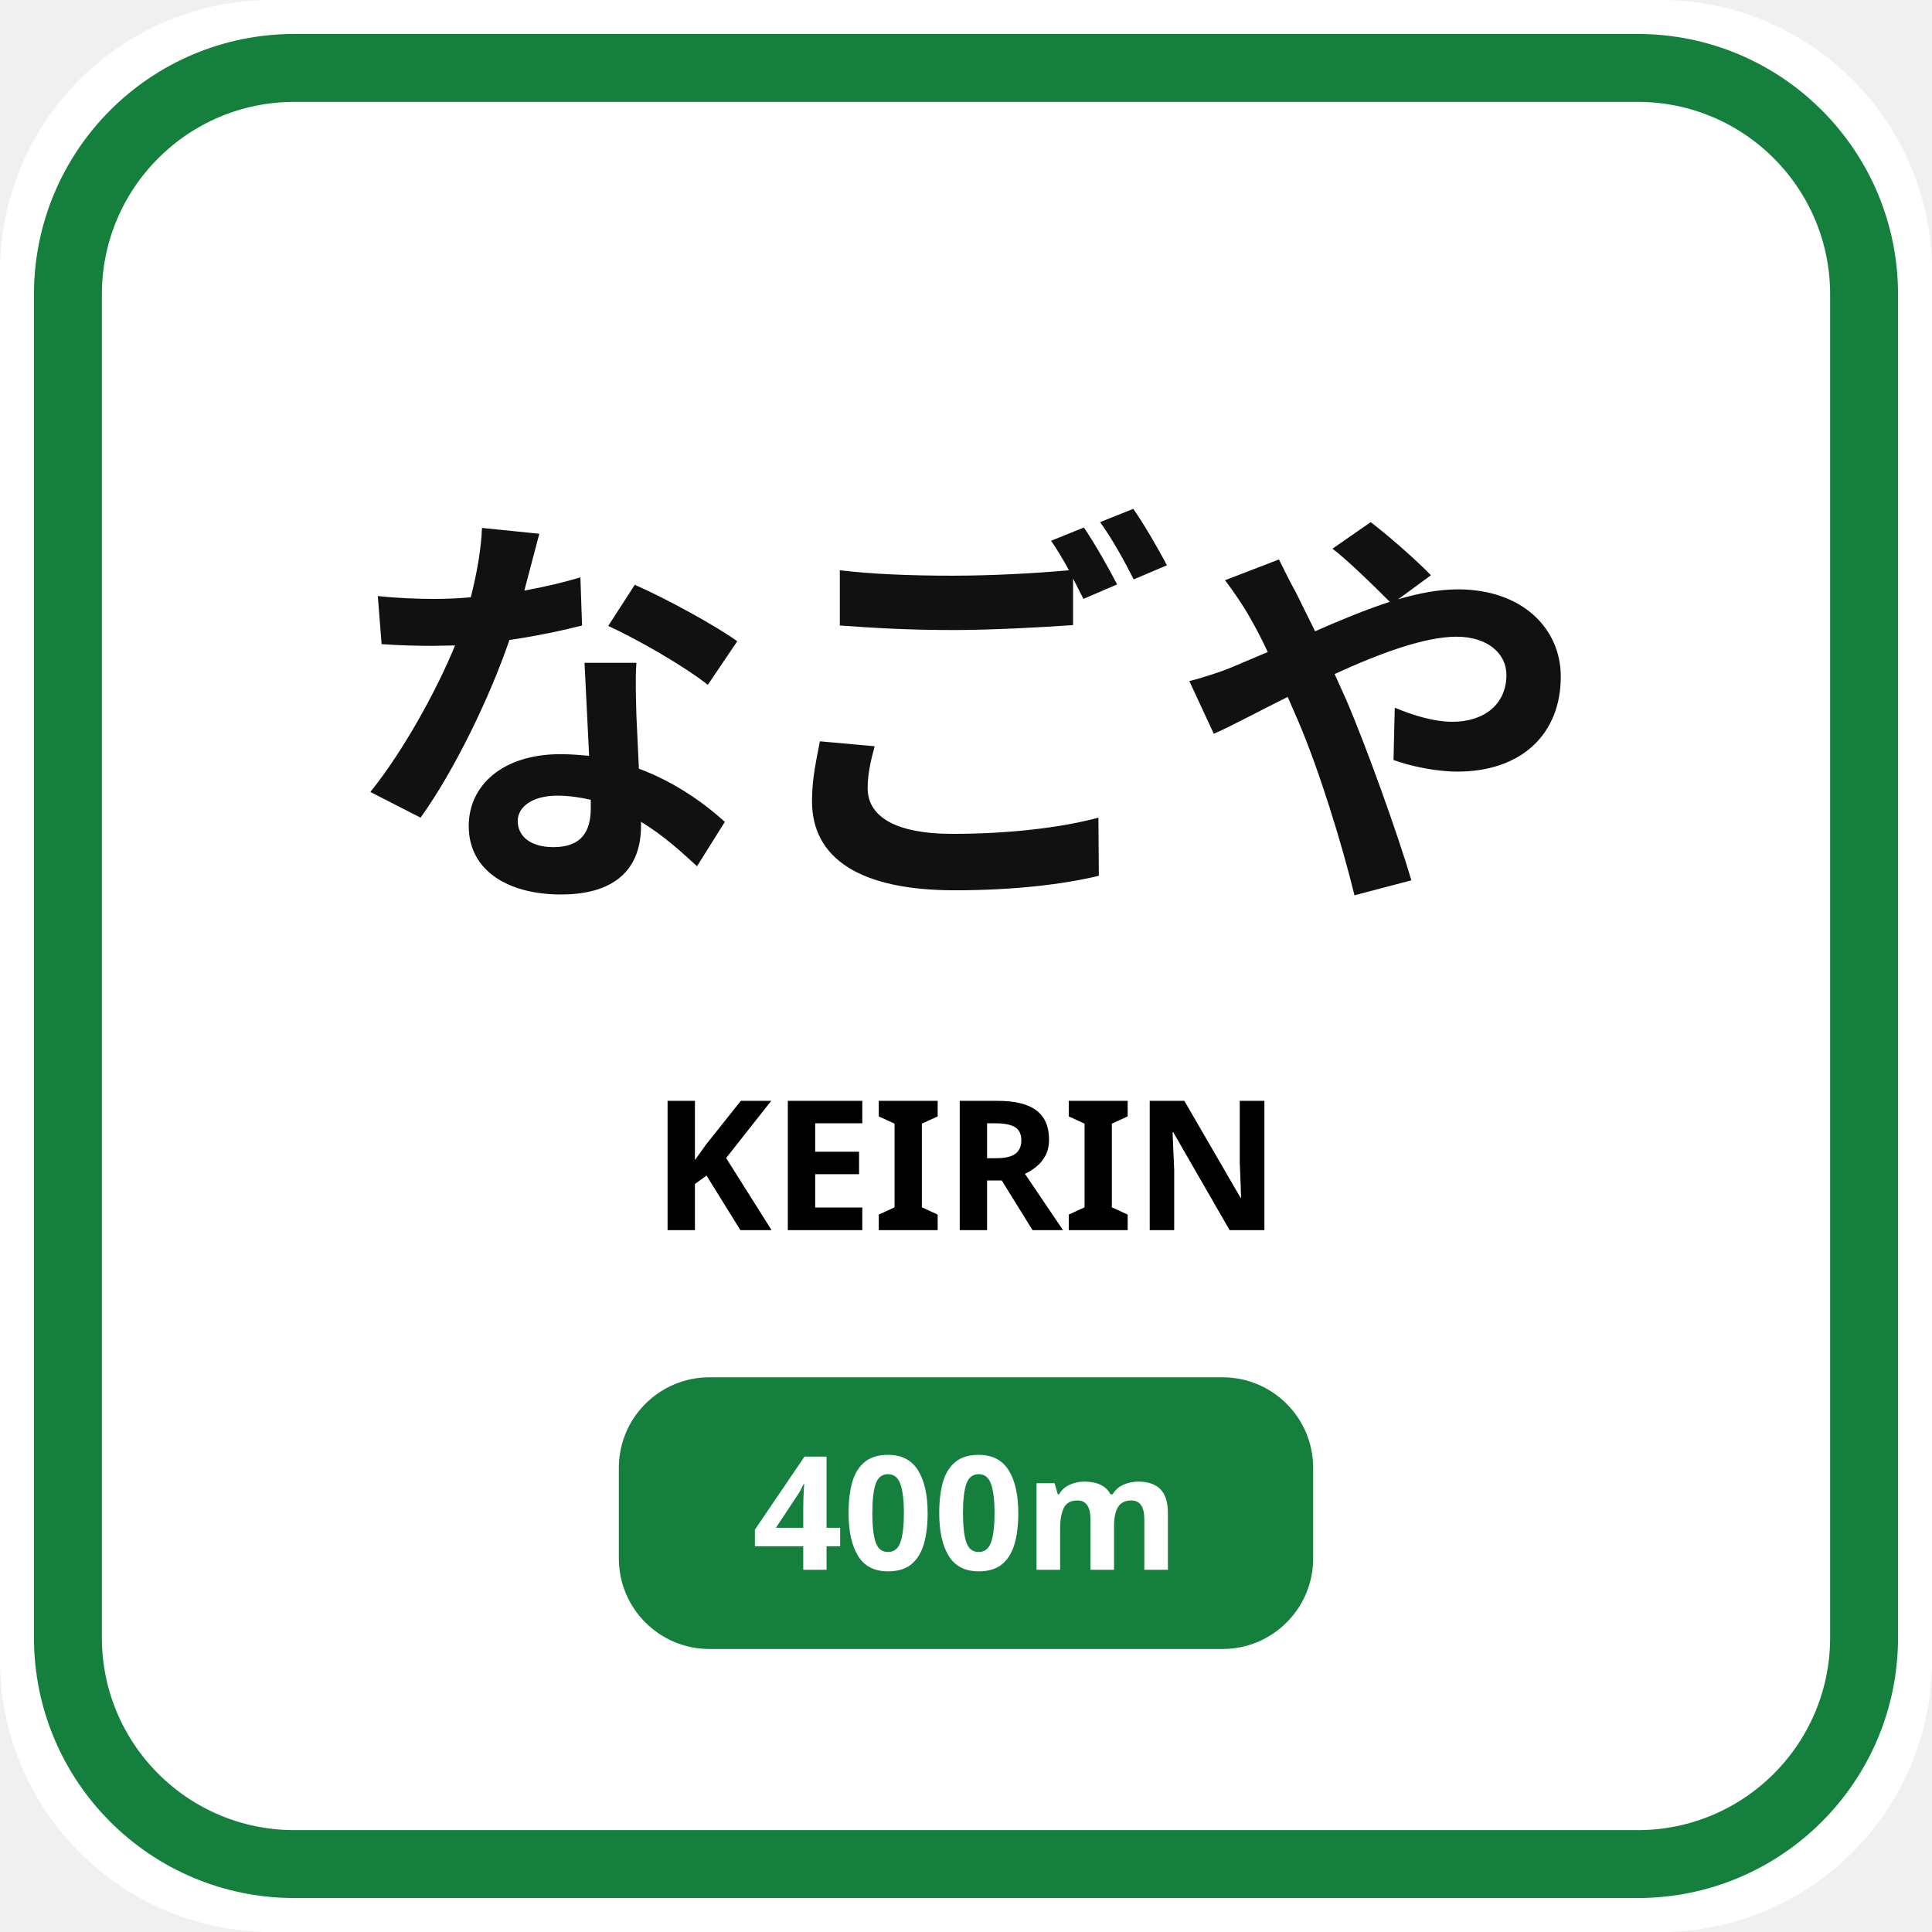
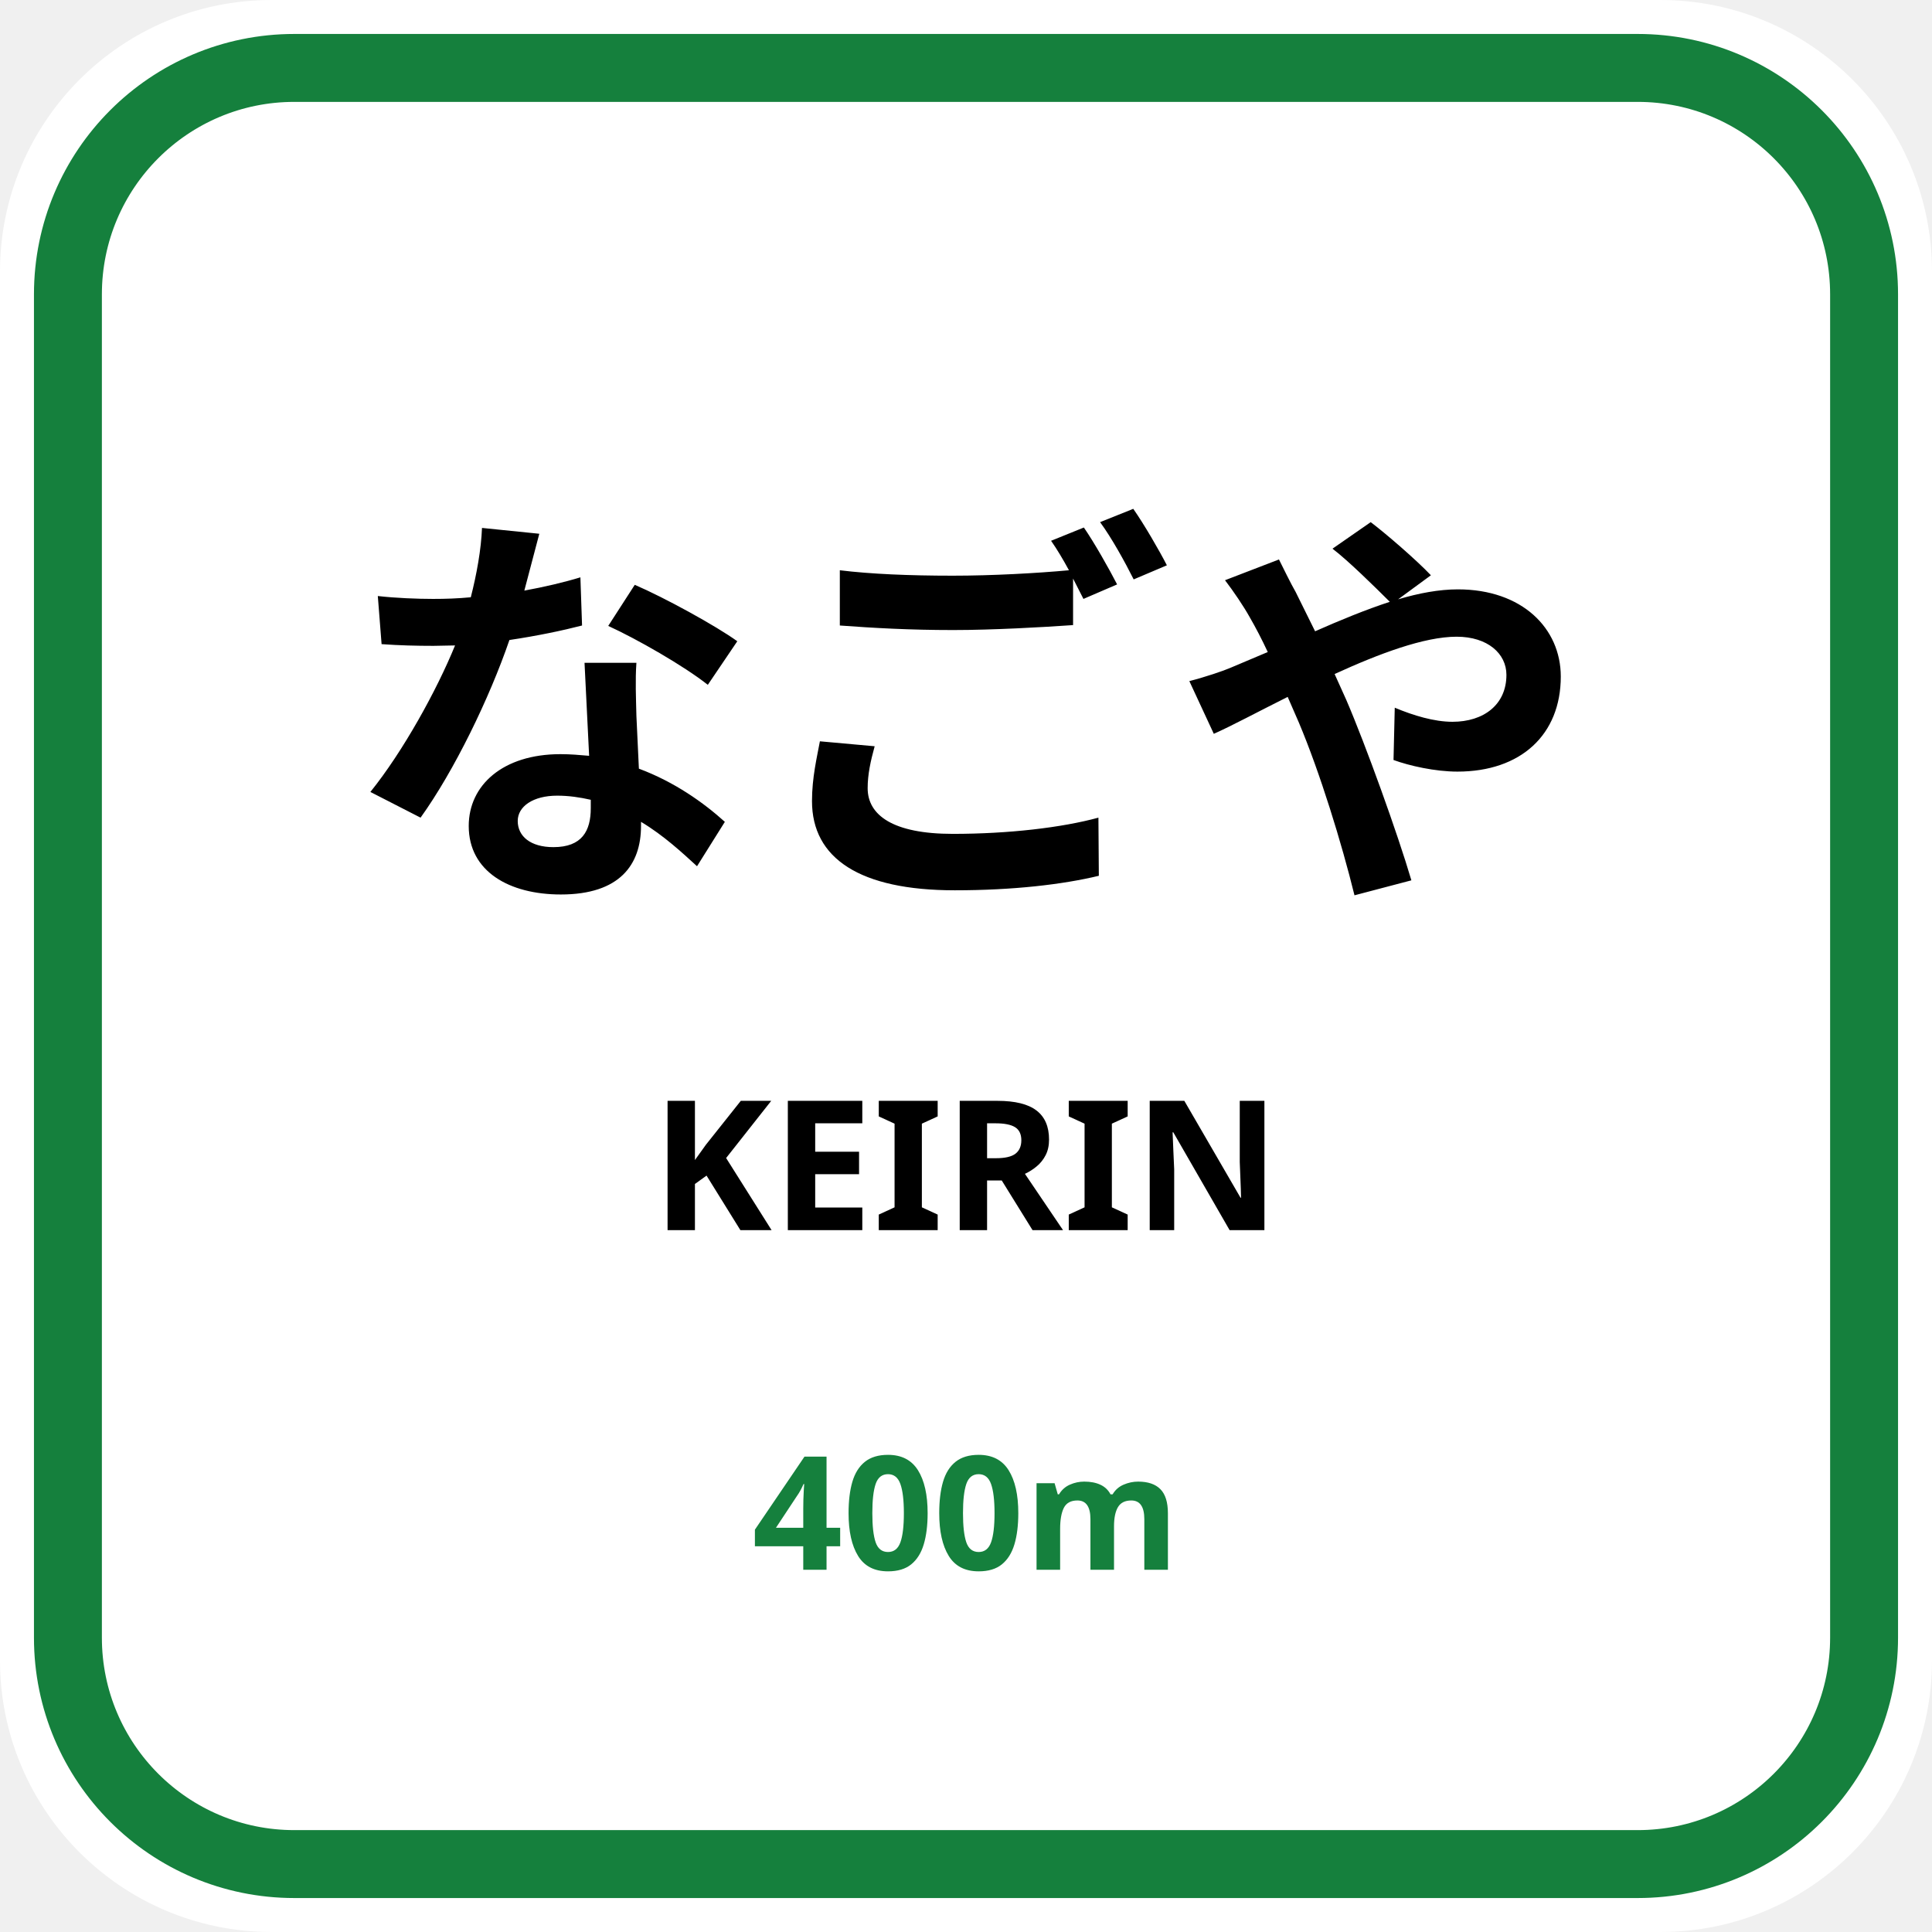
<svg xmlns="http://www.w3.org/2000/svg" viewBox="0 0 512 512">
  <rect width="512" height="512" rx="72" fill="white" />
  <rect x="18" y="18" width="476" height="476" rx="60" fill="none" stroke="#15803d" stroke-width="18" />
-   <text x="256" y="230" text-anchor="middle" font-family="sans-serif" font-weight="800" font-size="110" fill="#111">なごや</text>
+   <text x="256" y="230" text-anchor="middle" font-family="sans-serif" font-weight="800" font-size="110">なごや</text>
  <text x="256" y="326" text-anchor="middle" font-family="sans-serif" font-weight="800" font-size="48">KEIRIN</text>
-   <rect x="164" y="365" width="184" height="72" rx="24" fill="#15803d" />
-   <text x="256" y="416" text-anchor="middle" font-family="sans-serif" font-weight="900" font-size="42" fill="white">400m</text>
+   <text x="256" y="416" text-anchor="middle" font-family="sans-serif" font-weight="900" font-size="42" fill="#15803d">400m</text>
</svg>
